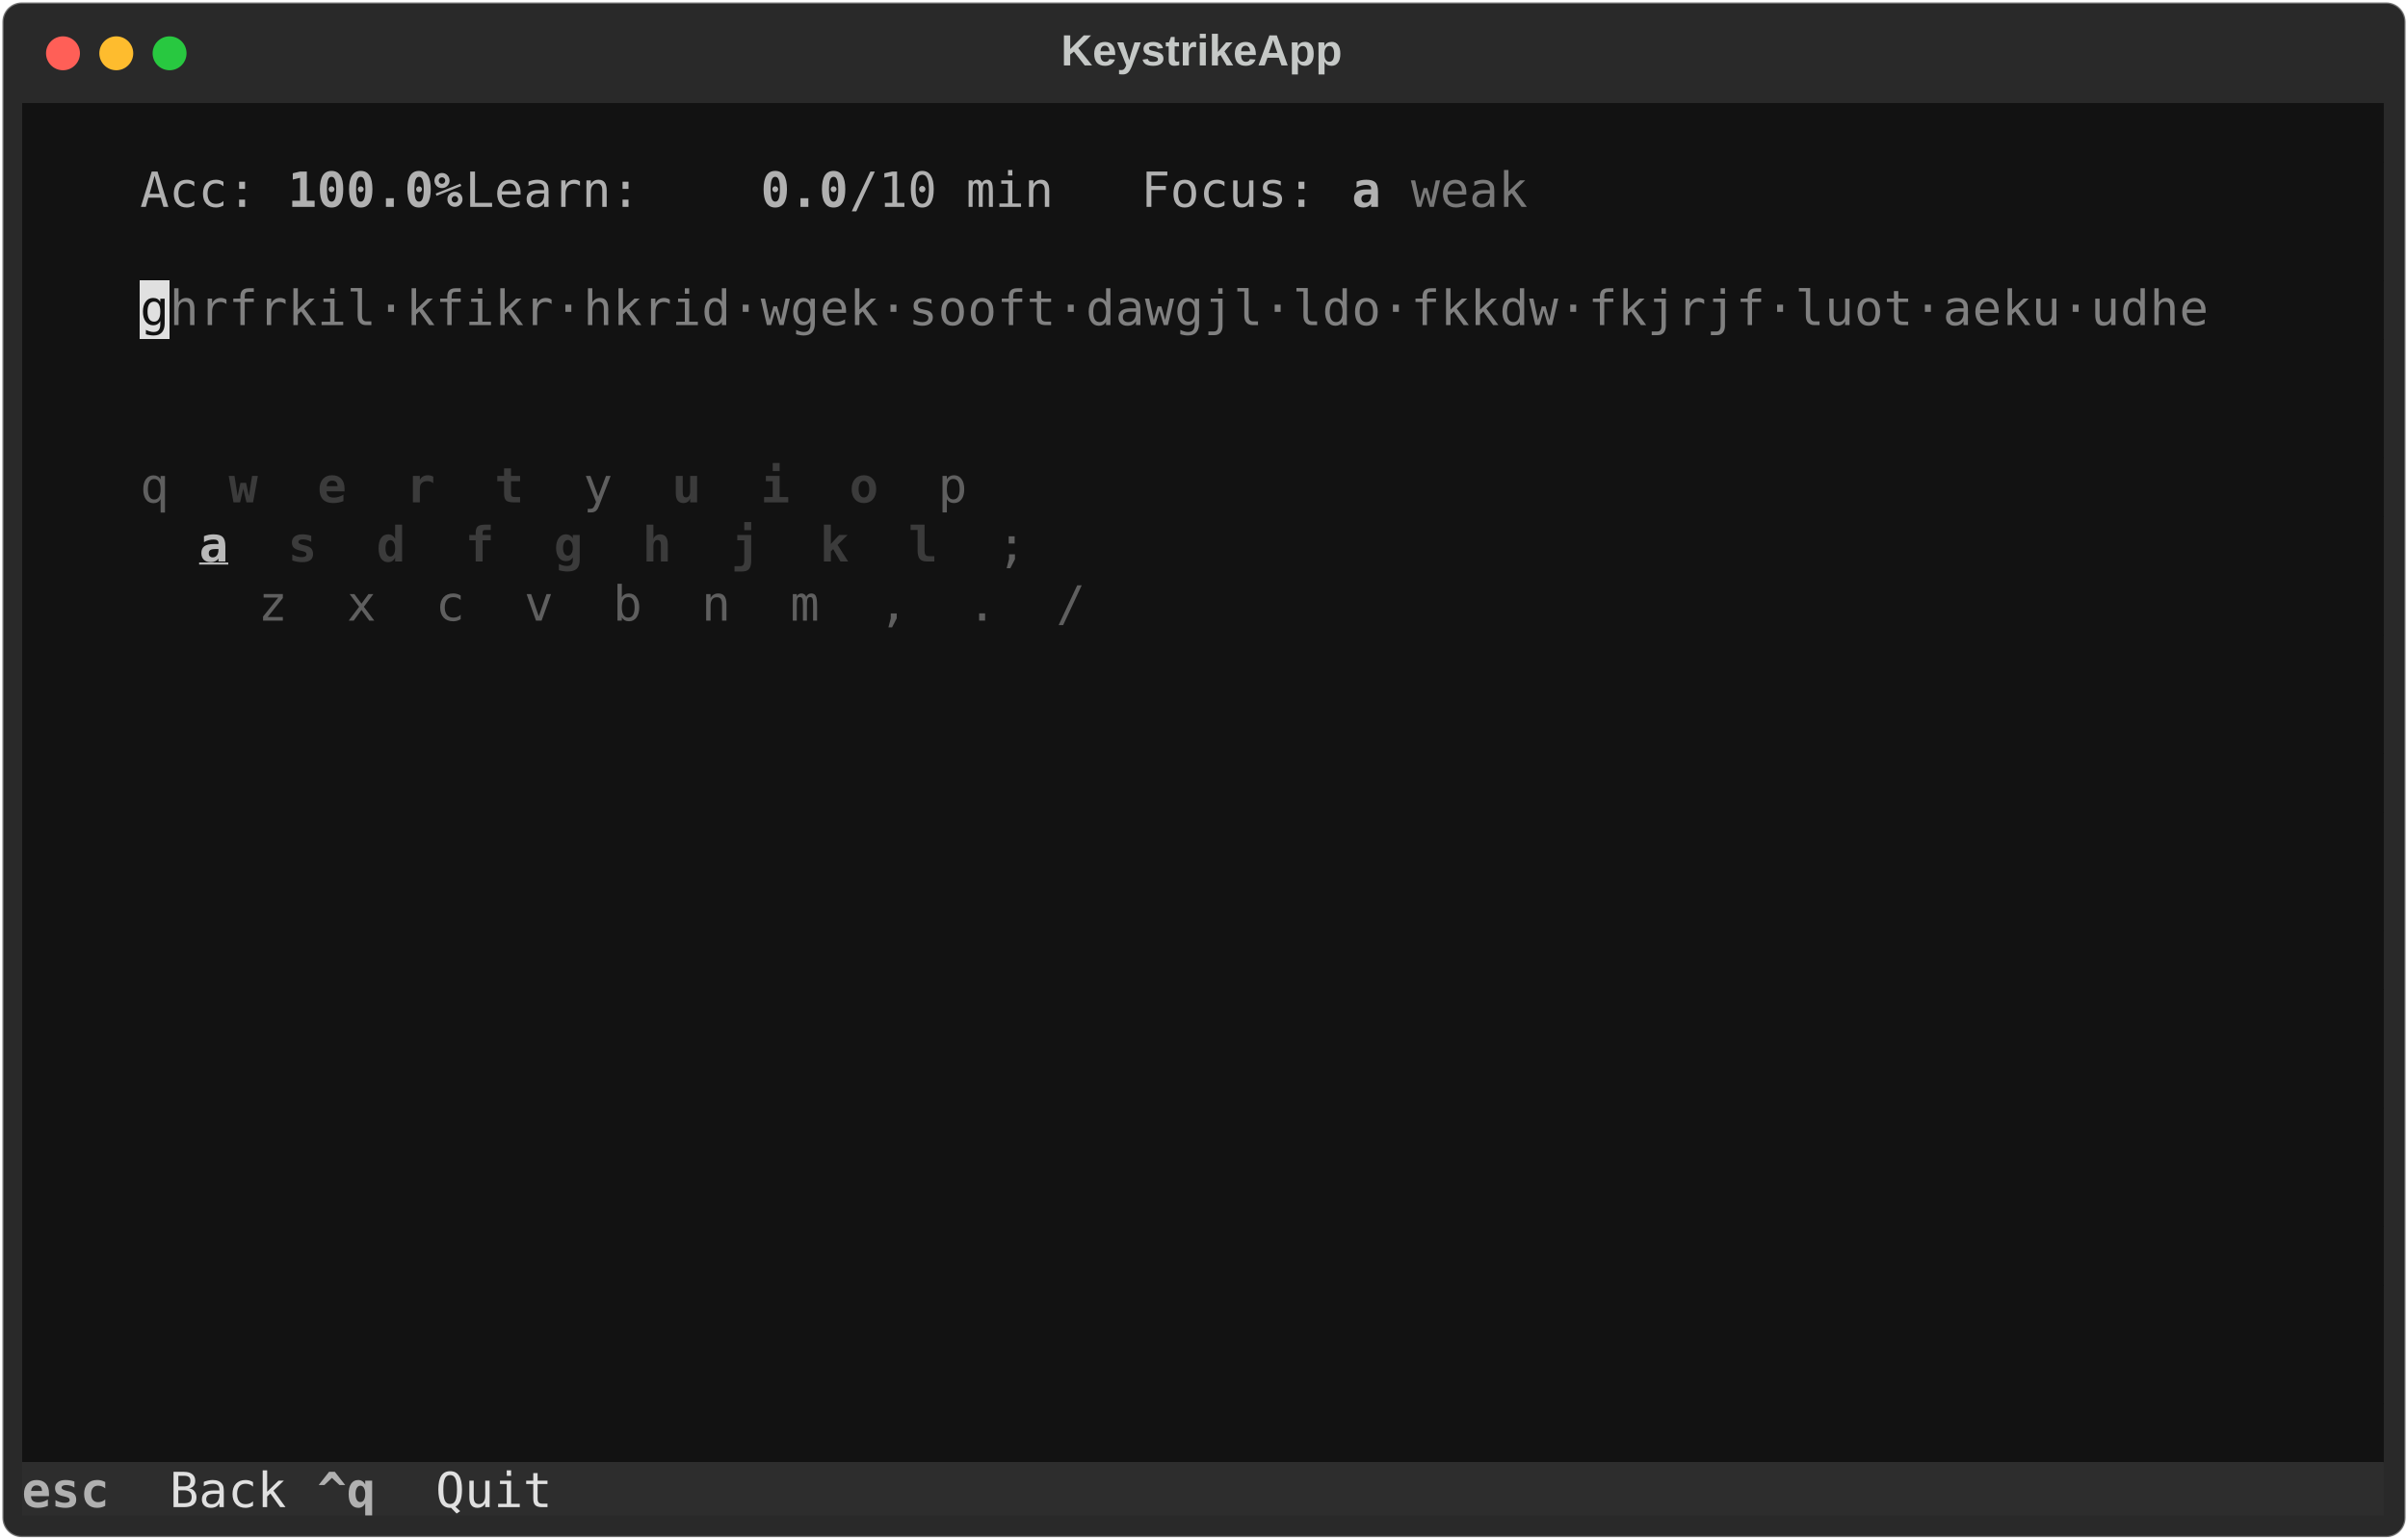
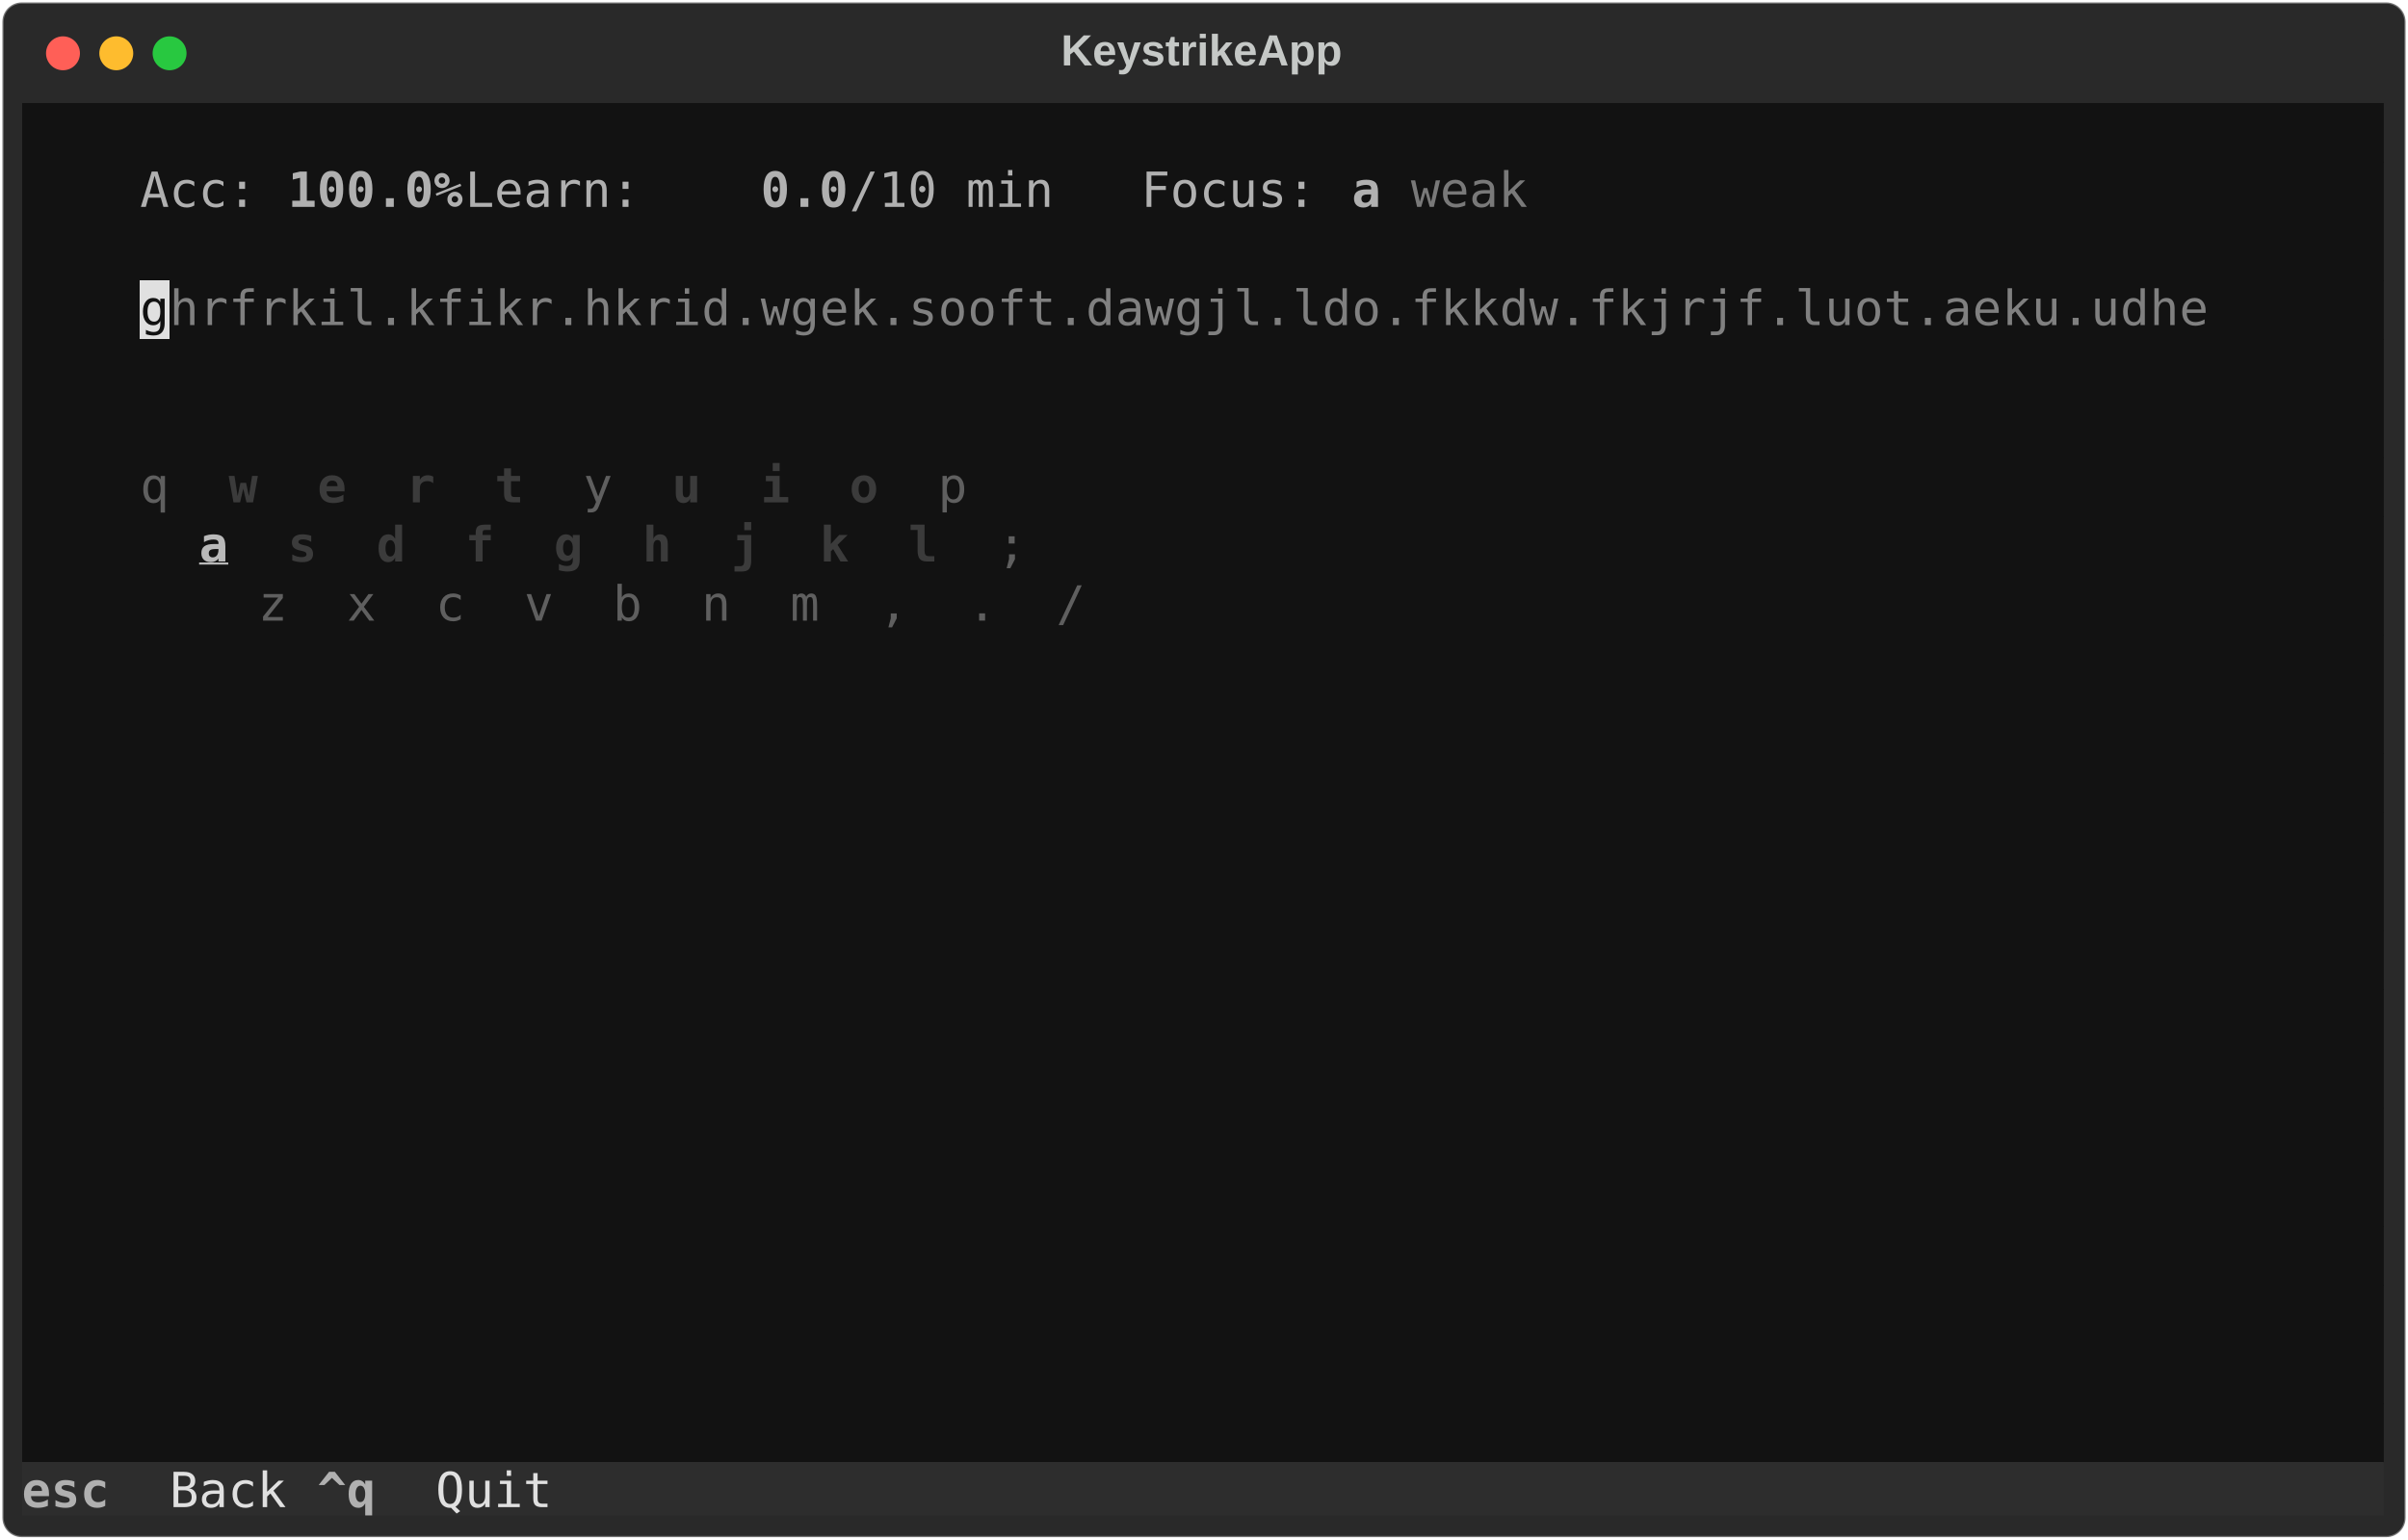
<svg xmlns="http://www.w3.org/2000/svg" class="rich-terminal" viewBox="0 0 994 635.6">
  <style>

    @font-face {
        font-family: "Fira Code";
        src: local("FiraCode-Regular"),
                url("https://cdnjs.cloudflare.com/ajax/libs/firacode/6.2.0/woff2/FiraCode-Regular.woff2") format("woff2"),
                url("https://cdnjs.cloudflare.com/ajax/libs/firacode/6.2.0/woff/FiraCode-Regular.woff") format("woff");
        font-style: normal;
        font-weight: 400;
    }
    @font-face {
        font-family: "Fira Code";
        src: local("FiraCode-Bold"),
                url("https://cdnjs.cloudflare.com/ajax/libs/firacode/6.2.0/woff2/FiraCode-Bold.woff2") format("woff2"),
                url("https://cdnjs.cloudflare.com/ajax/libs/firacode/6.2.0/woff/FiraCode-Bold.woff") format("woff");
        font-style: bold;
        font-weight: 700;
    }

    .terminal-matrix {
        font-family: Fira Code, monospace;
        font-size: 20px;
        line-height: 24.4px;
        font-variant-east-asian: full-width;
    }

    .terminal-title {
        font-size: 18px;
        font-weight: bold;
        font-family: arial;
    }

    .terminal-r1 { fill: #c5c8c6 }
.terminal-r2 { fill: #b0b0b0 }
.terminal-r3 { fill: #b0b0b0;font-weight: bold }
.terminal-r4 { fill: #797979 }
.terminal-r5 { fill: #121212 }
.terminal-r6 { fill: #808080 }
.terminal-r7 { fill: #5f5f5f }
.terminal-r8 { fill: #3b3b3b;font-weight: bold }
.terminal-r9 { fill: #e0e0e0 }
.terminal-r10 { fill: #b9b9b9;font-weight: bold;text-decoration: underline; }
.terminal-r11 { fill: #a0a0a0 }
    </style>
  <defs>
    <clipPath id="terminal-clip-terminal">
      <rect x="0" y="0" width="975.0" height="584.6" />
    </clipPath>
    <clipPath id="terminal-line-0">
      <rect x="0" y="1.5" width="976" height="24.65" />
    </clipPath>
    <clipPath id="terminal-line-1">
      <rect x="0" y="25.9" width="976" height="24.65" />
    </clipPath>
    <clipPath id="terminal-line-2">
      <rect x="0" y="50.3" width="976" height="24.65" />
    </clipPath>
    <clipPath id="terminal-line-3">
      <rect x="0" y="74.7" width="976" height="24.65" />
    </clipPath>
    <clipPath id="terminal-line-4">
      <rect x="0" y="99.1" width="976" height="24.65" />
    </clipPath>
    <clipPath id="terminal-line-5">
      <rect x="0" y="123.5" width="976" height="24.65" />
    </clipPath>
    <clipPath id="terminal-line-6">
      <rect x="0" y="147.9" width="976" height="24.65" />
    </clipPath>
    <clipPath id="terminal-line-7">
      <rect x="0" y="172.3" width="976" height="24.65" />
    </clipPath>
    <clipPath id="terminal-line-8">
      <rect x="0" y="196.7" width="976" height="24.65" />
    </clipPath>
    <clipPath id="terminal-line-9">
      <rect x="0" y="221.1" width="976" height="24.65" />
    </clipPath>
    <clipPath id="terminal-line-10">
      <rect x="0" y="245.5" width="976" height="24.65" />
    </clipPath>
    <clipPath id="terminal-line-11">
      <rect x="0" y="269.9" width="976" height="24.65" />
    </clipPath>
    <clipPath id="terminal-line-12">
      <rect x="0" y="294.3" width="976" height="24.65" />
    </clipPath>
    <clipPath id="terminal-line-13">
      <rect x="0" y="318.7" width="976" height="24.65" />
    </clipPath>
    <clipPath id="terminal-line-14">
      <rect x="0" y="343.1" width="976" height="24.65" />
    </clipPath>
    <clipPath id="terminal-line-15">
      <rect x="0" y="367.5" width="976" height="24.65" />
    </clipPath>
    <clipPath id="terminal-line-16">
      <rect x="0" y="391.9" width="976" height="24.65" />
    </clipPath>
    <clipPath id="terminal-line-17">
      <rect x="0" y="416.3" width="976" height="24.65" />
    </clipPath>
    <clipPath id="terminal-line-18">
      <rect x="0" y="440.7" width="976" height="24.65" />
    </clipPath>
    <clipPath id="terminal-line-19">
      <rect x="0" y="465.1" width="976" height="24.65" />
    </clipPath>
    <clipPath id="terminal-line-20">
      <rect x="0" y="489.5" width="976" height="24.65" />
    </clipPath>
    <clipPath id="terminal-line-21">
      <rect x="0" y="513.9" width="976" height="24.65" />
    </clipPath>
    <clipPath id="terminal-line-22">
      <rect x="0" y="538.3" width="976" height="24.65" />
    </clipPath>
  </defs>
  <rect fill="#292929" stroke="rgba(255,255,255,0.35)" stroke-width="1" x="1" y="1" width="992" height="633.6" rx="8" />
  <text class="terminal-title" fill="#c5c8c6" text-anchor="middle" x="496" y="27">KeystrikeApp</text>
  <g transform="translate(26,22)">
    <circle cx="0" cy="0" r="7" fill="#ff5f57" />
    <circle cx="22" cy="0" r="7" fill="#febc2e" />
    <circle cx="44" cy="0" r="7" fill="#28c840" />
  </g>
  <g transform="translate(9, 41)" clip-path="url(#terminal-clip-terminal)">
    <rect fill="#121212" x="0" y="1.5" width="976" height="24.65" shape-rendering="crispEdges" />
    <rect fill="#121212" x="0" y="25.9" width="48.8" height="24.65" shape-rendering="crispEdges" />
    <rect fill="#121212" x="48.8" y="25.9" width="61" height="24.65" shape-rendering="crispEdges" />
    <rect fill="#121212" x="109.8" y="25.9" width="73.2" height="24.65" shape-rendering="crispEdges" />
    <rect fill="#121212" x="183" y="25.9" width="122" height="24.65" shape-rendering="crispEdges" />
    <rect fill="#121212" x="305" y="25.9" width="36.6" height="24.65" shape-rendering="crispEdges" />
    <rect fill="#121212" x="341.6" y="25.9" width="207.4" height="24.65" shape-rendering="crispEdges" />
    <rect fill="#121212" x="549" y="25.9" width="12.2" height="24.65" shape-rendering="crispEdges" />
    <rect fill="#121212" x="561.2" y="25.9" width="12.2" height="24.65" shape-rendering="crispEdges" />
    <rect fill="#121212" x="573.4" y="25.9" width="48.8" height="24.65" shape-rendering="crispEdges" />
    <rect fill="#121212" x="622.2" y="25.9" width="353.8" height="24.65" shape-rendering="crispEdges" />
    <rect fill="#121212" x="0" y="50.3" width="976" height="24.65" shape-rendering="crispEdges" />
    <rect fill="#121212" x="0" y="74.7" width="48.8" height="24.65" shape-rendering="crispEdges" />
    <rect fill="#e0e0e0" x="48.8" y="74.7" width="12.2" height="24.65" shape-rendering="crispEdges" />
    <rect fill="#121212" x="61" y="74.7" width="12.2" height="24.65" shape-rendering="crispEdges" />
    <rect fill="#121212" x="73.2" y="74.7" width="12.2" height="24.65" shape-rendering="crispEdges" />
    <rect fill="#121212" x="85.4" y="74.7" width="12.2" height="24.65" shape-rendering="crispEdges" />
    <rect fill="#121212" x="97.6" y="74.7" width="12.2" height="24.65" shape-rendering="crispEdges" />
    <rect fill="#121212" x="109.8" y="74.7" width="12.2" height="24.65" shape-rendering="crispEdges" />
    <rect fill="#121212" x="122" y="74.7" width="12.2" height="24.65" shape-rendering="crispEdges" />
    <rect fill="#121212" x="134.2" y="74.7" width="12.2" height="24.65" shape-rendering="crispEdges" />
    <rect fill="#121212" x="146.4" y="74.7" width="12.2" height="24.65" shape-rendering="crispEdges" />
    <rect fill="#121212" x="158.6" y="74.7" width="12.2" height="24.65" shape-rendering="crispEdges" />
    <rect fill="#121212" x="170.8" y="74.7" width="12.2" height="24.65" shape-rendering="crispEdges" />
    <rect fill="#121212" x="183" y="74.7" width="12.2" height="24.65" shape-rendering="crispEdges" />
    <rect fill="#121212" x="195.2" y="74.7" width="12.2" height="24.65" shape-rendering="crispEdges" />
    <rect fill="#121212" x="207.4" y="74.7" width="12.2" height="24.65" shape-rendering="crispEdges" />
    <rect fill="#121212" x="219.6" y="74.7" width="12.2" height="24.65" shape-rendering="crispEdges" />
    <rect fill="#121212" x="231.8" y="74.7" width="12.2" height="24.65" shape-rendering="crispEdges" />
    <rect fill="#121212" x="244" y="74.7" width="12.2" height="24.65" shape-rendering="crispEdges" />
    <rect fill="#121212" x="256.2" y="74.7" width="12.2" height="24.65" shape-rendering="crispEdges" />
    <rect fill="#121212" x="268.4" y="74.7" width="12.2" height="24.65" shape-rendering="crispEdges" />
    <rect fill="#121212" x="280.6" y="74.7" width="12.2" height="24.65" shape-rendering="crispEdges" />
    <rect fill="#121212" x="292.8" y="74.7" width="12.2" height="24.65" shape-rendering="crispEdges" />
    <rect fill="#121212" x="305" y="74.7" width="12.2" height="24.65" shape-rendering="crispEdges" />
    <rect fill="#121212" x="317.2" y="74.7" width="12.2" height="24.65" shape-rendering="crispEdges" />
    <rect fill="#121212" x="329.4" y="74.7" width="12.2" height="24.65" shape-rendering="crispEdges" />
    <rect fill="#121212" x="341.6" y="74.7" width="12.2" height="24.65" shape-rendering="crispEdges" />
    <rect fill="#121212" x="353.8" y="74.7" width="12.2" height="24.65" shape-rendering="crispEdges" />
    <rect fill="#121212" x="366" y="74.7" width="12.2" height="24.65" shape-rendering="crispEdges" />
    <rect fill="#121212" x="378.2" y="74.7" width="12.2" height="24.65" shape-rendering="crispEdges" />
    <rect fill="#121212" x="390.4" y="74.7" width="12.2" height="24.65" shape-rendering="crispEdges" />
    <rect fill="#121212" x="402.6" y="74.7" width="12.2" height="24.65" shape-rendering="crispEdges" />
    <rect fill="#121212" x="414.8" y="74.7" width="12.2" height="24.65" shape-rendering="crispEdges" />
    <rect fill="#121212" x="427" y="74.7" width="12.2" height="24.65" shape-rendering="crispEdges" />
    <rect fill="#121212" x="439.2" y="74.7" width="12.2" height="24.65" shape-rendering="crispEdges" />
    <rect fill="#121212" x="451.4" y="74.7" width="12.2" height="24.65" shape-rendering="crispEdges" />
    <rect fill="#121212" x="463.6" y="74.7" width="12.2" height="24.65" shape-rendering="crispEdges" />
    <rect fill="#121212" x="475.8" y="74.7" width="12.2" height="24.65" shape-rendering="crispEdges" />
    <rect fill="#121212" x="488" y="74.7" width="12.2" height="24.65" shape-rendering="crispEdges" />
    <rect fill="#121212" x="500.2" y="74.7" width="12.2" height="24.65" shape-rendering="crispEdges" />
    <rect fill="#121212" x="512.4" y="74.7" width="12.2" height="24.65" shape-rendering="crispEdges" />
    <rect fill="#121212" x="524.6" y="74.7" width="12.2" height="24.65" shape-rendering="crispEdges" />
    <rect fill="#121212" x="536.8" y="74.7" width="12.2" height="24.65" shape-rendering="crispEdges" />
    <rect fill="#121212" x="549" y="74.7" width="12.2" height="24.65" shape-rendering="crispEdges" />
    <rect fill="#121212" x="561.2" y="74.7" width="12.2" height="24.65" shape-rendering="crispEdges" />
    <rect fill="#121212" x="573.4" y="74.7" width="12.2" height="24.65" shape-rendering="crispEdges" />
    <rect fill="#121212" x="585.6" y="74.7" width="12.2" height="24.65" shape-rendering="crispEdges" />
    <rect fill="#121212" x="597.8" y="74.7" width="12.2" height="24.65" shape-rendering="crispEdges" />
    <rect fill="#121212" x="610" y="74.7" width="12.2" height="24.65" shape-rendering="crispEdges" />
    <rect fill="#121212" x="622.2" y="74.7" width="12.2" height="24.65" shape-rendering="crispEdges" />
    <rect fill="#121212" x="634.4" y="74.7" width="12.2" height="24.65" shape-rendering="crispEdges" />
    <rect fill="#121212" x="646.6" y="74.7" width="12.2" height="24.65" shape-rendering="crispEdges" />
    <rect fill="#121212" x="658.8" y="74.7" width="12.2" height="24.65" shape-rendering="crispEdges" />
    <rect fill="#121212" x="671" y="74.7" width="12.2" height="24.65" shape-rendering="crispEdges" />
    <rect fill="#121212" x="683.2" y="74.7" width="12.2" height="24.65" shape-rendering="crispEdges" />
    <rect fill="#121212" x="695.4" y="74.7" width="12.2" height="24.65" shape-rendering="crispEdges" />
    <rect fill="#121212" x="707.6" y="74.7" width="12.2" height="24.65" shape-rendering="crispEdges" />
    <rect fill="#121212" x="719.8" y="74.7" width="12.2" height="24.65" shape-rendering="crispEdges" />
    <rect fill="#121212" x="732" y="74.7" width="12.2" height="24.65" shape-rendering="crispEdges" />
    <rect fill="#121212" x="744.2" y="74.7" width="12.2" height="24.65" shape-rendering="crispEdges" />
    <rect fill="#121212" x="756.4" y="74.7" width="12.2" height="24.65" shape-rendering="crispEdges" />
    <rect fill="#121212" x="768.6" y="74.7" width="12.2" height="24.65" shape-rendering="crispEdges" />
    <rect fill="#121212" x="780.8" y="74.7" width="12.2" height="24.65" shape-rendering="crispEdges" />
    <rect fill="#121212" x="793" y="74.7" width="12.2" height="24.65" shape-rendering="crispEdges" />
    <rect fill="#121212" x="805.2" y="74.7" width="12.2" height="24.65" shape-rendering="crispEdges" />
    <rect fill="#121212" x="817.4" y="74.7" width="12.2" height="24.65" shape-rendering="crispEdges" />
    <rect fill="#121212" x="829.6" y="74.7" width="12.2" height="24.65" shape-rendering="crispEdges" />
    <rect fill="#121212" x="841.8" y="74.7" width="12.2" height="24.65" shape-rendering="crispEdges" />
    <rect fill="#121212" x="854" y="74.7" width="12.2" height="24.65" shape-rendering="crispEdges" />
    <rect fill="#121212" x="866.2" y="74.7" width="12.2" height="24.65" shape-rendering="crispEdges" />
    <rect fill="#121212" x="878.4" y="74.7" width="12.2" height="24.65" shape-rendering="crispEdges" />
    <rect fill="#121212" x="890.6" y="74.7" width="12.2" height="24.65" shape-rendering="crispEdges" />
    <rect fill="#121212" x="902.8" y="74.7" width="73.2" height="24.65" shape-rendering="crispEdges" />
    <rect fill="#121212" x="0" y="99.1" width="976" height="24.65" shape-rendering="crispEdges" />
    <rect fill="#121212" x="0" y="123.5" width="976" height="24.65" shape-rendering="crispEdges" />
    <rect fill="#121212" x="0" y="147.9" width="48.8" height="24.65" shape-rendering="crispEdges" />
    <rect fill="#121212" x="48.8" y="147.9" width="36.6" height="24.65" shape-rendering="crispEdges" />
    <rect fill="#121212" x="85.4" y="147.9" width="36.6" height="24.65" shape-rendering="crispEdges" />
    <rect fill="#121212" x="122" y="147.9" width="36.6" height="24.65" shape-rendering="crispEdges" />
    <rect fill="#121212" x="158.6" y="147.9" width="36.6" height="24.65" shape-rendering="crispEdges" />
    <rect fill="#121212" x="195.2" y="147.9" width="36.6" height="24.65" shape-rendering="crispEdges" />
    <rect fill="#121212" x="231.8" y="147.9" width="36.6" height="24.65" shape-rendering="crispEdges" />
    <rect fill="#121212" x="268.4" y="147.9" width="36.6" height="24.65" shape-rendering="crispEdges" />
    <rect fill="#121212" x="305" y="147.9" width="36.6" height="24.65" shape-rendering="crispEdges" />
    <rect fill="#121212" x="341.6" y="147.9" width="36.6" height="24.65" shape-rendering="crispEdges" />
    <rect fill="#121212" x="378.2" y="147.9" width="36.6" height="24.65" shape-rendering="crispEdges" />
    <rect fill="#121212" x="414.8" y="147.9" width="561.2" height="24.65" shape-rendering="crispEdges" />
    <rect fill="#121212" x="0" y="172.3" width="48.8" height="24.65" shape-rendering="crispEdges" />
    <rect fill="#121212" x="48.8" y="172.3" width="24.4" height="24.65" shape-rendering="crispEdges" />
    <rect fill="#121212" x="73.2" y="172.3" width="36.6" height="24.65" shape-rendering="crispEdges" />
    <rect fill="#121212" x="109.8" y="172.3" width="36.6" height="24.65" shape-rendering="crispEdges" />
    <rect fill="#121212" x="146.4" y="172.3" width="36.6" height="24.65" shape-rendering="crispEdges" />
    <rect fill="#121212" x="183" y="172.3" width="36.6" height="24.65" shape-rendering="crispEdges" />
    <rect fill="#121212" x="219.6" y="172.3" width="36.6" height="24.65" shape-rendering="crispEdges" />
    <rect fill="#121212" x="256.2" y="172.3" width="36.6" height="24.65" shape-rendering="crispEdges" />
    <rect fill="#121212" x="292.8" y="172.3" width="36.6" height="24.65" shape-rendering="crispEdges" />
    <rect fill="#121212" x="329.4" y="172.3" width="36.6" height="24.65" shape-rendering="crispEdges" />
    <rect fill="#121212" x="366" y="172.3" width="36.6" height="24.65" shape-rendering="crispEdges" />
    <rect fill="#121212" x="402.6" y="172.3" width="36.6" height="24.65" shape-rendering="crispEdges" />
    <rect fill="#121212" x="439.2" y="172.3" width="536.8" height="24.65" shape-rendering="crispEdges" />
    <rect fill="#121212" x="0" y="196.7" width="48.8" height="24.65" shape-rendering="crispEdges" />
    <rect fill="#121212" x="48.8" y="196.7" width="48.8" height="24.65" shape-rendering="crispEdges" />
    <rect fill="#121212" x="97.6" y="196.7" width="36.6" height="24.65" shape-rendering="crispEdges" />
    <rect fill="#121212" x="134.2" y="196.7" width="36.6" height="24.65" shape-rendering="crispEdges" />
    <rect fill="#121212" x="170.8" y="196.7" width="36.6" height="24.65" shape-rendering="crispEdges" />
    <rect fill="#121212" x="207.4" y="196.7" width="36.6" height="24.65" shape-rendering="crispEdges" />
    <rect fill="#121212" x="244" y="196.7" width="36.6" height="24.65" shape-rendering="crispEdges" />
    <rect fill="#121212" x="280.6" y="196.7" width="36.6" height="24.65" shape-rendering="crispEdges" />
    <rect fill="#121212" x="317.2" y="196.7" width="36.6" height="24.65" shape-rendering="crispEdges" />
    <rect fill="#121212" x="353.8" y="196.7" width="36.6" height="24.65" shape-rendering="crispEdges" />
    <rect fill="#121212" x="390.4" y="196.7" width="36.6" height="24.65" shape-rendering="crispEdges" />
    <rect fill="#121212" x="427" y="196.7" width="36.6" height="24.65" shape-rendering="crispEdges" />
    <rect fill="#121212" x="463.6" y="196.7" width="512.4" height="24.65" shape-rendering="crispEdges" />
    <rect fill="#121212" x="0" y="221.1" width="48.8" height="24.65" shape-rendering="crispEdges" />
    <rect fill="#121212" x="48.8" y="221.1" width="0" height="24.65" shape-rendering="crispEdges" />
    <rect fill="#121212" x="48.8" y="221.1" width="927.2" height="24.65" shape-rendering="crispEdges" />
    <rect fill="#121212" x="0" y="245.5" width="976" height="24.65" shape-rendering="crispEdges" />
    <rect fill="#121212" x="0" y="269.9" width="48.8" height="24.65" shape-rendering="crispEdges" />
    <rect fill="#121212" x="48.8" y="269.9" width="0" height="24.65" shape-rendering="crispEdges" />
    <rect fill="#121212" x="48.8" y="269.9" width="927.2" height="24.65" shape-rendering="crispEdges" />
    <rect fill="#121212" x="0" y="294.3" width="976" height="24.65" shape-rendering="crispEdges" />
    <rect fill="#121212" x="0" y="318.7" width="976" height="24.65" shape-rendering="crispEdges" />
    <rect fill="#121212" x="0" y="343.1" width="976" height="24.65" shape-rendering="crispEdges" />
    <rect fill="#121212" x="0" y="367.5" width="976" height="24.65" shape-rendering="crispEdges" />
    <rect fill="#121212" x="0" y="391.9" width="976" height="24.65" shape-rendering="crispEdges" />
    <rect fill="#121212" x="0" y="416.3" width="976" height="24.65" shape-rendering="crispEdges" />
    <rect fill="#121212" x="0" y="440.7" width="976" height="24.65" shape-rendering="crispEdges" />
    <rect fill="#121212" x="0" y="465.1" width="976" height="24.65" shape-rendering="crispEdges" />
    <rect fill="#121212" x="0" y="489.5" width="976" height="24.65" shape-rendering="crispEdges" />
    <rect fill="#121212" x="0" y="513.9" width="976" height="24.65" shape-rendering="crispEdges" />
    <rect fill="#121212" x="0" y="538.3" width="976" height="24.65" shape-rendering="crispEdges" />
    <rect fill="#2d2d2d" x="0" y="562.7" width="61" height="24.65" shape-rendering="crispEdges" />
    <rect fill="#2d2d2d" x="61" y="562.7" width="61" height="24.65" shape-rendering="crispEdges" />
    <rect fill="#2d2d2d" x="122" y="562.7" width="48.8" height="24.65" shape-rendering="crispEdges" />
    <rect fill="#2d2d2d" x="170.8" y="562.7" width="61" height="24.65" shape-rendering="crispEdges" />
    <rect fill="#2d2d2d" x="231.8" y="562.7" width="744.2" height="24.65" shape-rendering="crispEdges" />
    <g class="terminal-matrix">
      <text class="terminal-r1" x="976" y="20" textLength="12.2" clip-path="url(#terminal-line-0)">
</text>
      <text class="terminal-r2" x="48.8" y="44.4" textLength="61" clip-path="url(#terminal-line-1)">Acc: </text>
      <text class="terminal-r3" x="109.8" y="44.4" textLength="73.2" clip-path="url(#terminal-line-1)">100.0%</text>
      <text class="terminal-r2" x="183" y="44.4" textLength="122" clip-path="url(#terminal-line-1)">   Learn: </text>
      <text class="terminal-r3" x="305" y="44.4" textLength="36.6" clip-path="url(#terminal-line-1)">0.0</text>
      <text class="terminal-r2" x="341.6" y="44.4" textLength="207.4" clip-path="url(#terminal-line-1)">/10 min   Focus: </text>
      <text class="terminal-r3" x="549" y="44.4" textLength="12.2" clip-path="url(#terminal-line-1)">a</text>
      <text class="terminal-r4" x="573.4" y="44.4" textLength="48.8" clip-path="url(#terminal-line-1)">weak</text>
      <text class="terminal-r1" x="976" y="44.4" textLength="12.2" clip-path="url(#terminal-line-1)">
</text>
      <text class="terminal-r1" x="976" y="68.8" textLength="12.2" clip-path="url(#terminal-line-2)">
</text>
      <text class="terminal-r5" x="48.8" y="93.2" textLength="12.2" clip-path="url(#terminal-line-3)">g</text>
      <text class="terminal-r6" x="61" y="93.2" textLength="12.2" clip-path="url(#terminal-line-3)">h</text>
      <text class="terminal-r6" x="73.2" y="93.2" textLength="12.2" clip-path="url(#terminal-line-3)">r</text>
      <text class="terminal-r6" x="85.4" y="93.2" textLength="12.2" clip-path="url(#terminal-line-3)">f</text>
      <text class="terminal-r6" x="97.6" y="93.2" textLength="12.2" clip-path="url(#terminal-line-3)">r</text>
      <text class="terminal-r6" x="109.8" y="93.2" textLength="12.2" clip-path="url(#terminal-line-3)">k</text>
      <text class="terminal-r6" x="122" y="93.2" textLength="12.2" clip-path="url(#terminal-line-3)">i</text>
      <text class="terminal-r6" x="134.2" y="93.2" textLength="12.2" clip-path="url(#terminal-line-3)">l</text>
-       <text class="terminal-r6" x="146.4" y="93.2" textLength="12.2" clip-path="url(#terminal-line-3)">·</text>
+       <text class="terminal-r6" x="146.4" y="93.2" textLength="12.2" clip-path="url(#terminal-line-3)">.</text>
      <text class="terminal-r6" x="158.6" y="93.2" textLength="12.2" clip-path="url(#terminal-line-3)">k</text>
      <text class="terminal-r6" x="170.8" y="93.2" textLength="12.2" clip-path="url(#terminal-line-3)">f</text>
      <text class="terminal-r6" x="183" y="93.2" textLength="12.2" clip-path="url(#terminal-line-3)">i</text>
      <text class="terminal-r6" x="195.2" y="93.2" textLength="12.2" clip-path="url(#terminal-line-3)">k</text>
      <text class="terminal-r6" x="207.4" y="93.2" textLength="12.2" clip-path="url(#terminal-line-3)">r</text>
-       <text class="terminal-r6" x="219.6" y="93.2" textLength="12.2" clip-path="url(#terminal-line-3)">·</text>
+       <text class="terminal-r6" x="219.6" y="93.2" textLength="12.2" clip-path="url(#terminal-line-3)">.</text>
      <text class="terminal-r6" x="231.8" y="93.2" textLength="12.2" clip-path="url(#terminal-line-3)">h</text>
      <text class="terminal-r6" x="244" y="93.2" textLength="12.2" clip-path="url(#terminal-line-3)">k</text>
      <text class="terminal-r6" x="256.2" y="93.2" textLength="12.2" clip-path="url(#terminal-line-3)">r</text>
      <text class="terminal-r6" x="268.4" y="93.2" textLength="12.2" clip-path="url(#terminal-line-3)">i</text>
      <text class="terminal-r6" x="280.6" y="93.2" textLength="12.2" clip-path="url(#terminal-line-3)">d</text>
-       <text class="terminal-r6" x="292.8" y="93.2" textLength="12.2" clip-path="url(#terminal-line-3)">·</text>
+       <text class="terminal-r6" x="292.8" y="93.2" textLength="12.2" clip-path="url(#terminal-line-3)">.</text>
      <text class="terminal-r6" x="305" y="93.2" textLength="12.2" clip-path="url(#terminal-line-3)">w</text>
      <text class="terminal-r6" x="317.2" y="93.2" textLength="12.2" clip-path="url(#terminal-line-3)">g</text>
      <text class="terminal-r6" x="329.4" y="93.2" textLength="12.2" clip-path="url(#terminal-line-3)">e</text>
      <text class="terminal-r6" x="341.6" y="93.2" textLength="12.2" clip-path="url(#terminal-line-3)">k</text>
-       <text class="terminal-r6" x="353.8" y="93.2" textLength="12.2" clip-path="url(#terminal-line-3)">·</text>
+       <text class="terminal-r6" x="353.8" y="93.2" textLength="12.2" clip-path="url(#terminal-line-3)">.</text>
      <text class="terminal-r6" x="366" y="93.2" textLength="12.2" clip-path="url(#terminal-line-3)">s</text>
      <text class="terminal-r6" x="378.2" y="93.2" textLength="12.2" clip-path="url(#terminal-line-3)">o</text>
      <text class="terminal-r6" x="390.4" y="93.2" textLength="12.2" clip-path="url(#terminal-line-3)">o</text>
      <text class="terminal-r6" x="402.6" y="93.2" textLength="12.2" clip-path="url(#terminal-line-3)">f</text>
      <text class="terminal-r6" x="414.8" y="93.2" textLength="12.2" clip-path="url(#terminal-line-3)">t</text>
-       <text class="terminal-r6" x="427" y="93.2" textLength="12.2" clip-path="url(#terminal-line-3)">·</text>
+       <text class="terminal-r6" x="427" y="93.2" textLength="12.2" clip-path="url(#terminal-line-3)">.</text>
      <text class="terminal-r6" x="439.2" y="93.2" textLength="12.2" clip-path="url(#terminal-line-3)">d</text>
      <text class="terminal-r6" x="451.4" y="93.2" textLength="12.2" clip-path="url(#terminal-line-3)">a</text>
      <text class="terminal-r6" x="463.6" y="93.2" textLength="12.2" clip-path="url(#terminal-line-3)">w</text>
      <text class="terminal-r6" x="475.8" y="93.2" textLength="12.2" clip-path="url(#terminal-line-3)">g</text>
      <text class="terminal-r6" x="488" y="93.2" textLength="12.2" clip-path="url(#terminal-line-3)">j</text>
      <text class="terminal-r6" x="500.2" y="93.2" textLength="12.2" clip-path="url(#terminal-line-3)">l</text>
-       <text class="terminal-r6" x="512.4" y="93.2" textLength="12.2" clip-path="url(#terminal-line-3)">·</text>
+       <text class="terminal-r6" x="512.4" y="93.2" textLength="12.2" clip-path="url(#terminal-line-3)">.</text>
      <text class="terminal-r6" x="524.6" y="93.2" textLength="12.2" clip-path="url(#terminal-line-3)">l</text>
      <text class="terminal-r6" x="536.8" y="93.2" textLength="12.2" clip-path="url(#terminal-line-3)">d</text>
      <text class="terminal-r6" x="549" y="93.2" textLength="12.2" clip-path="url(#terminal-line-3)">o</text>
-       <text class="terminal-r6" x="561.2" y="93.2" textLength="12.2" clip-path="url(#terminal-line-3)">·</text>
+       <text class="terminal-r6" x="561.2" y="93.2" textLength="12.2" clip-path="url(#terminal-line-3)">.</text>
      <text class="terminal-r6" x="573.4" y="93.2" textLength="12.2" clip-path="url(#terminal-line-3)">f</text>
      <text class="terminal-r6" x="585.6" y="93.2" textLength="12.2" clip-path="url(#terminal-line-3)">k</text>
      <text class="terminal-r6" x="597.8" y="93.2" textLength="12.2" clip-path="url(#terminal-line-3)">k</text>
      <text class="terminal-r6" x="610" y="93.2" textLength="12.2" clip-path="url(#terminal-line-3)">d</text>
      <text class="terminal-r6" x="622.2" y="93.2" textLength="12.2" clip-path="url(#terminal-line-3)">w</text>
-       <text class="terminal-r6" x="634.4" y="93.2" textLength="12.2" clip-path="url(#terminal-line-3)">·</text>
+       <text class="terminal-r6" x="634.4" y="93.2" textLength="12.2" clip-path="url(#terminal-line-3)">.</text>
      <text class="terminal-r6" x="646.6" y="93.2" textLength="12.2" clip-path="url(#terminal-line-3)">f</text>
      <text class="terminal-r6" x="658.8" y="93.2" textLength="12.2" clip-path="url(#terminal-line-3)">k</text>
      <text class="terminal-r6" x="671" y="93.2" textLength="12.2" clip-path="url(#terminal-line-3)">j</text>
      <text class="terminal-r6" x="683.2" y="93.2" textLength="12.2" clip-path="url(#terminal-line-3)">r</text>
      <text class="terminal-r6" x="695.4" y="93.2" textLength="12.2" clip-path="url(#terminal-line-3)">j</text>
      <text class="terminal-r6" x="707.6" y="93.2" textLength="12.2" clip-path="url(#terminal-line-3)">f</text>
-       <text class="terminal-r6" x="719.8" y="93.2" textLength="12.2" clip-path="url(#terminal-line-3)">·</text>
+       <text class="terminal-r6" x="719.8" y="93.2" textLength="12.2" clip-path="url(#terminal-line-3)">.</text>
      <text class="terminal-r6" x="732" y="93.2" textLength="12.2" clip-path="url(#terminal-line-3)">l</text>
      <text class="terminal-r6" x="744.2" y="93.2" textLength="12.2" clip-path="url(#terminal-line-3)">u</text>
      <text class="terminal-r6" x="756.4" y="93.2" textLength="12.2" clip-path="url(#terminal-line-3)">o</text>
      <text class="terminal-r6" x="768.6" y="93.2" textLength="12.2" clip-path="url(#terminal-line-3)">t</text>
-       <text class="terminal-r6" x="780.8" y="93.2" textLength="12.2" clip-path="url(#terminal-line-3)">·</text>
+       <text class="terminal-r6" x="780.8" y="93.2" textLength="12.2" clip-path="url(#terminal-line-3)">.</text>
      <text class="terminal-r6" x="793" y="93.2" textLength="12.2" clip-path="url(#terminal-line-3)">a</text>
      <text class="terminal-r6" x="805.2" y="93.2" textLength="12.2" clip-path="url(#terminal-line-3)">e</text>
      <text class="terminal-r6" x="817.4" y="93.2" textLength="12.2" clip-path="url(#terminal-line-3)">k</text>
      <text class="terminal-r6" x="829.6" y="93.2" textLength="12.2" clip-path="url(#terminal-line-3)">u</text>
-       <text class="terminal-r6" x="841.8" y="93.2" textLength="12.2" clip-path="url(#terminal-line-3)">·</text>
+       <text class="terminal-r6" x="841.8" y="93.2" textLength="12.2" clip-path="url(#terminal-line-3)">.</text>
      <text class="terminal-r6" x="854" y="93.2" textLength="12.2" clip-path="url(#terminal-line-3)">u</text>
      <text class="terminal-r6" x="866.2" y="93.2" textLength="12.2" clip-path="url(#terminal-line-3)">d</text>
      <text class="terminal-r6" x="878.4" y="93.2" textLength="12.2" clip-path="url(#terminal-line-3)">h</text>
      <text class="terminal-r6" x="890.6" y="93.2" textLength="12.2" clip-path="url(#terminal-line-3)">e</text>
      <text class="terminal-r1" x="976" y="93.2" textLength="12.2" clip-path="url(#terminal-line-3)">
</text>
      <text class="terminal-r1" x="976" y="117.6" textLength="12.2" clip-path="url(#terminal-line-4)">
</text>
      <text class="terminal-r1" x="976" y="142" textLength="12.2" clip-path="url(#terminal-line-5)">
</text>
      <text class="terminal-r7" x="48.8" y="166.4" textLength="36.6" clip-path="url(#terminal-line-6)"> q </text>
      <text class="terminal-r8" x="85.4" y="166.4" textLength="36.6" clip-path="url(#terminal-line-6)"> w </text>
      <text class="terminal-r8" x="122" y="166.4" textLength="36.6" clip-path="url(#terminal-line-6)"> e </text>
      <text class="terminal-r8" x="158.6" y="166.4" textLength="36.6" clip-path="url(#terminal-line-6)"> r </text>
      <text class="terminal-r8" x="195.2" y="166.4" textLength="36.6" clip-path="url(#terminal-line-6)"> t </text>
      <text class="terminal-r7" x="231.8" y="166.4" textLength="36.6" clip-path="url(#terminal-line-6)"> y </text>
      <text class="terminal-r8" x="268.4" y="166.4" textLength="36.6" clip-path="url(#terminal-line-6)"> u </text>
      <text class="terminal-r8" x="305" y="166.4" textLength="36.6" clip-path="url(#terminal-line-6)"> i </text>
      <text class="terminal-r8" x="341.6" y="166.4" textLength="36.6" clip-path="url(#terminal-line-6)"> o </text>
      <text class="terminal-r7" x="378.2" y="166.4" textLength="36.6" clip-path="url(#terminal-line-6)"> p </text>
      <text class="terminal-r1" x="976" y="166.4" textLength="12.2" clip-path="url(#terminal-line-6)">
</text>
      <text class="terminal-r10" x="73.2" y="190.8" textLength="36.6" clip-path="url(#terminal-line-7)"> a </text>
      <text class="terminal-r8" x="109.8" y="190.8" textLength="36.6" clip-path="url(#terminal-line-7)"> s </text>
      <text class="terminal-r8" x="146.4" y="190.8" textLength="36.6" clip-path="url(#terminal-line-7)"> d </text>
      <text class="terminal-r8" x="183" y="190.8" textLength="36.6" clip-path="url(#terminal-line-7)"> f </text>
      <text class="terminal-r8" x="219.6" y="190.8" textLength="36.6" clip-path="url(#terminal-line-7)"> g </text>
      <text class="terminal-r8" x="256.2" y="190.8" textLength="36.6" clip-path="url(#terminal-line-7)"> h </text>
      <text class="terminal-r8" x="292.8" y="190.8" textLength="36.6" clip-path="url(#terminal-line-7)"> j </text>
      <text class="terminal-r8" x="329.4" y="190.8" textLength="36.6" clip-path="url(#terminal-line-7)"> k </text>
      <text class="terminal-r8" x="366" y="190.8" textLength="36.6" clip-path="url(#terminal-line-7)"> l </text>
      <text class="terminal-r7" x="402.6" y="190.8" textLength="36.6" clip-path="url(#terminal-line-7)"> ; </text>
      <text class="terminal-r1" x="976" y="190.8" textLength="12.2" clip-path="url(#terminal-line-7)">
</text>
      <text class="terminal-r7" x="97.6" y="215.2" textLength="36.6" clip-path="url(#terminal-line-8)"> z </text>
      <text class="terminal-r7" x="134.2" y="215.2" textLength="36.6" clip-path="url(#terminal-line-8)"> x </text>
      <text class="terminal-r7" x="170.8" y="215.2" textLength="36.6" clip-path="url(#terminal-line-8)"> c </text>
      <text class="terminal-r7" x="207.4" y="215.2" textLength="36.6" clip-path="url(#terminal-line-8)"> v </text>
      <text class="terminal-r7" x="244" y="215.2" textLength="36.6" clip-path="url(#terminal-line-8)"> b </text>
      <text class="terminal-r7" x="280.6" y="215.2" textLength="36.6" clip-path="url(#terminal-line-8)"> n </text>
      <text class="terminal-r7" x="317.2" y="215.2" textLength="36.6" clip-path="url(#terminal-line-8)"> m </text>
      <text class="terminal-r7" x="353.8" y="215.2" textLength="36.6" clip-path="url(#terminal-line-8)"> , </text>
      <text class="terminal-r7" x="390.4" y="215.2" textLength="36.6" clip-path="url(#terminal-line-8)"> . </text>
      <text class="terminal-r7" x="427" y="215.2" textLength="36.6" clip-path="url(#terminal-line-8)"> / </text>
      <text class="terminal-r1" x="976" y="215.2" textLength="12.2" clip-path="url(#terminal-line-8)">
</text>
      <text class="terminal-r1" x="976" y="239.6" textLength="12.2" clip-path="url(#terminal-line-9)">
</text>
      <text class="terminal-r1" x="976" y="264" textLength="12.2" clip-path="url(#terminal-line-10)">
</text>
      <text class="terminal-r1" x="976" y="288.4" textLength="12.2" clip-path="url(#terminal-line-11)">
</text>
      <text class="terminal-r1" x="976" y="312.8" textLength="12.2" clip-path="url(#terminal-line-12)">
</text>
      <text class="terminal-r1" x="976" y="337.2" textLength="12.2" clip-path="url(#terminal-line-13)">
</text>
      <text class="terminal-r1" x="976" y="361.6" textLength="12.2" clip-path="url(#terminal-line-14)">
</text>
      <text class="terminal-r1" x="976" y="386" textLength="12.2" clip-path="url(#terminal-line-15)">
</text>
      <text class="terminal-r1" x="976" y="410.4" textLength="12.2" clip-path="url(#terminal-line-16)">
</text>
      <text class="terminal-r1" x="976" y="434.8" textLength="12.2" clip-path="url(#terminal-line-17)">
</text>
      <text class="terminal-r1" x="976" y="459.2" textLength="12.2" clip-path="url(#terminal-line-18)">
</text>
      <text class="terminal-r1" x="976" y="483.6" textLength="12.2" clip-path="url(#terminal-line-19)">
</text>
      <text class="terminal-r1" x="976" y="508" textLength="12.2" clip-path="url(#terminal-line-20)">
</text>
      <text class="terminal-r1" x="976" y="532.4" textLength="12.2" clip-path="url(#terminal-line-21)">
</text>
      <text class="terminal-r1" x="976" y="556.8" textLength="12.2" clip-path="url(#terminal-line-22)">
</text>
      <text class="terminal-r3" x="0" y="581.2" textLength="61" clip-path="url(#terminal-line-23)"> esc </text>
      <text class="terminal-r9" x="61" y="581.2" textLength="61" clip-path="url(#terminal-line-23)">Back </text>
      <text class="terminal-r3" x="122" y="581.2" textLength="48.8" clip-path="url(#terminal-line-23)"> ^q </text>
      <text class="terminal-r9" x="170.8" y="581.2" textLength="61" clip-path="url(#terminal-line-23)">Quit </text>
    </g>
  </g>
</svg>
